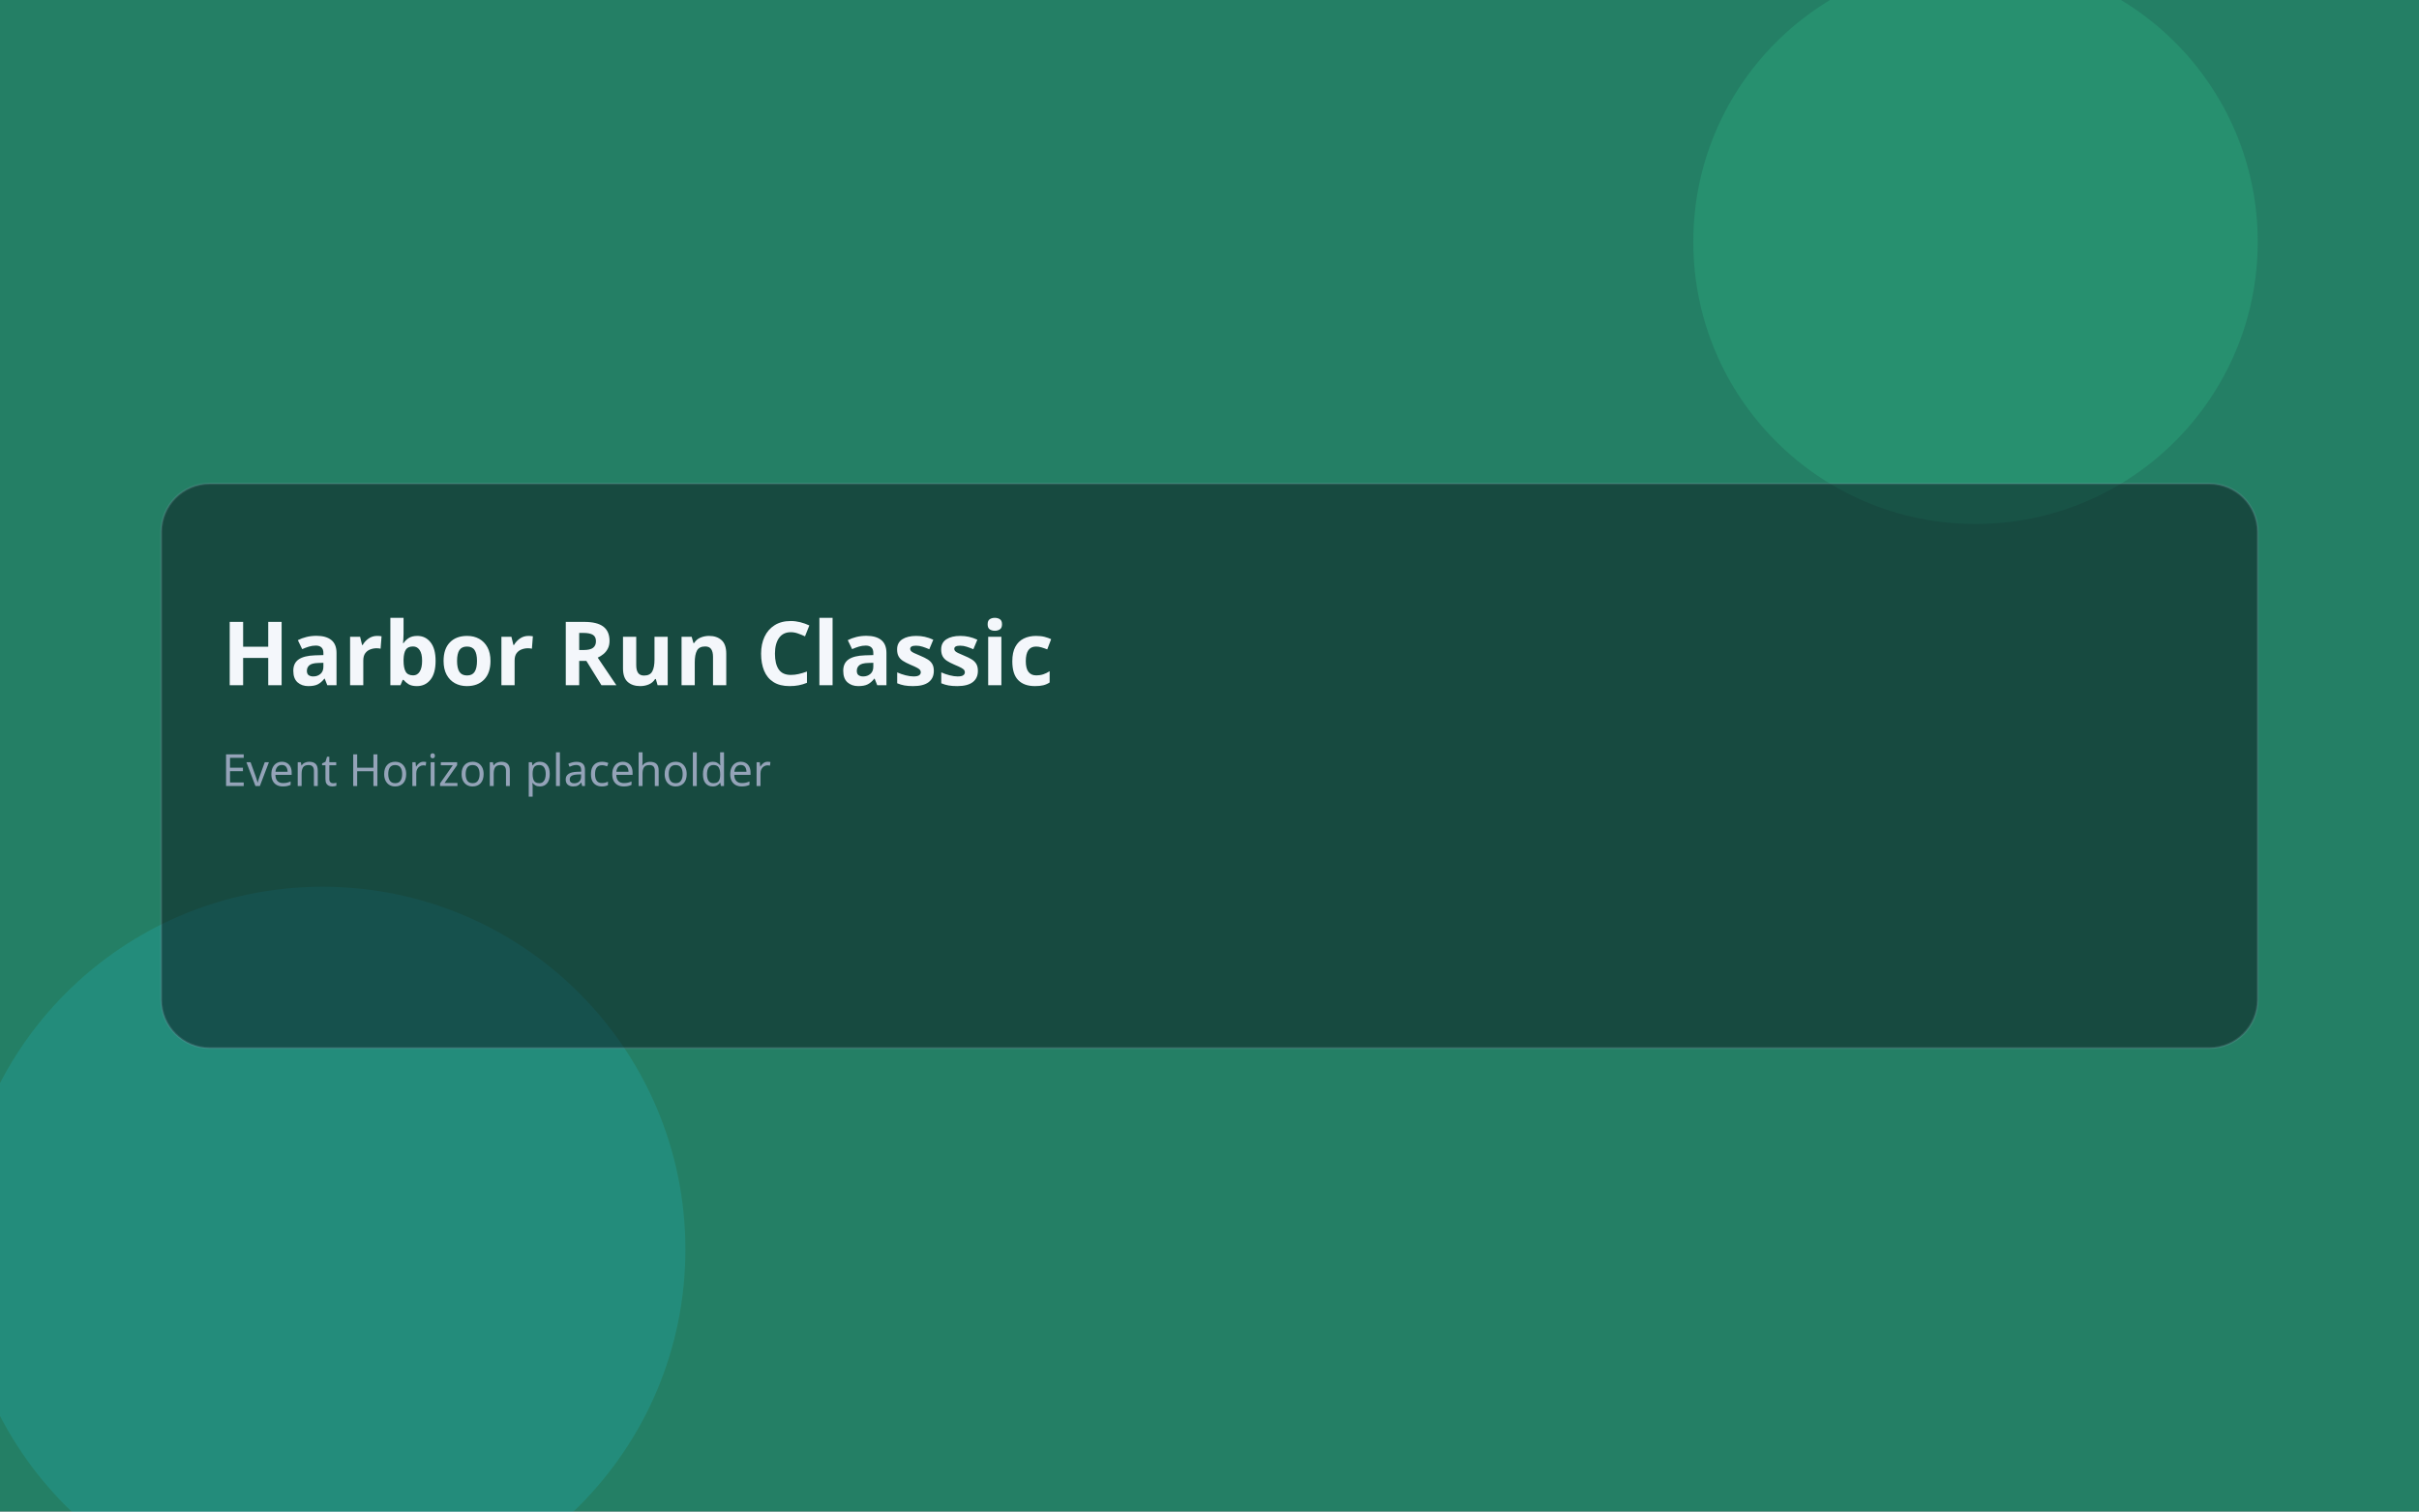
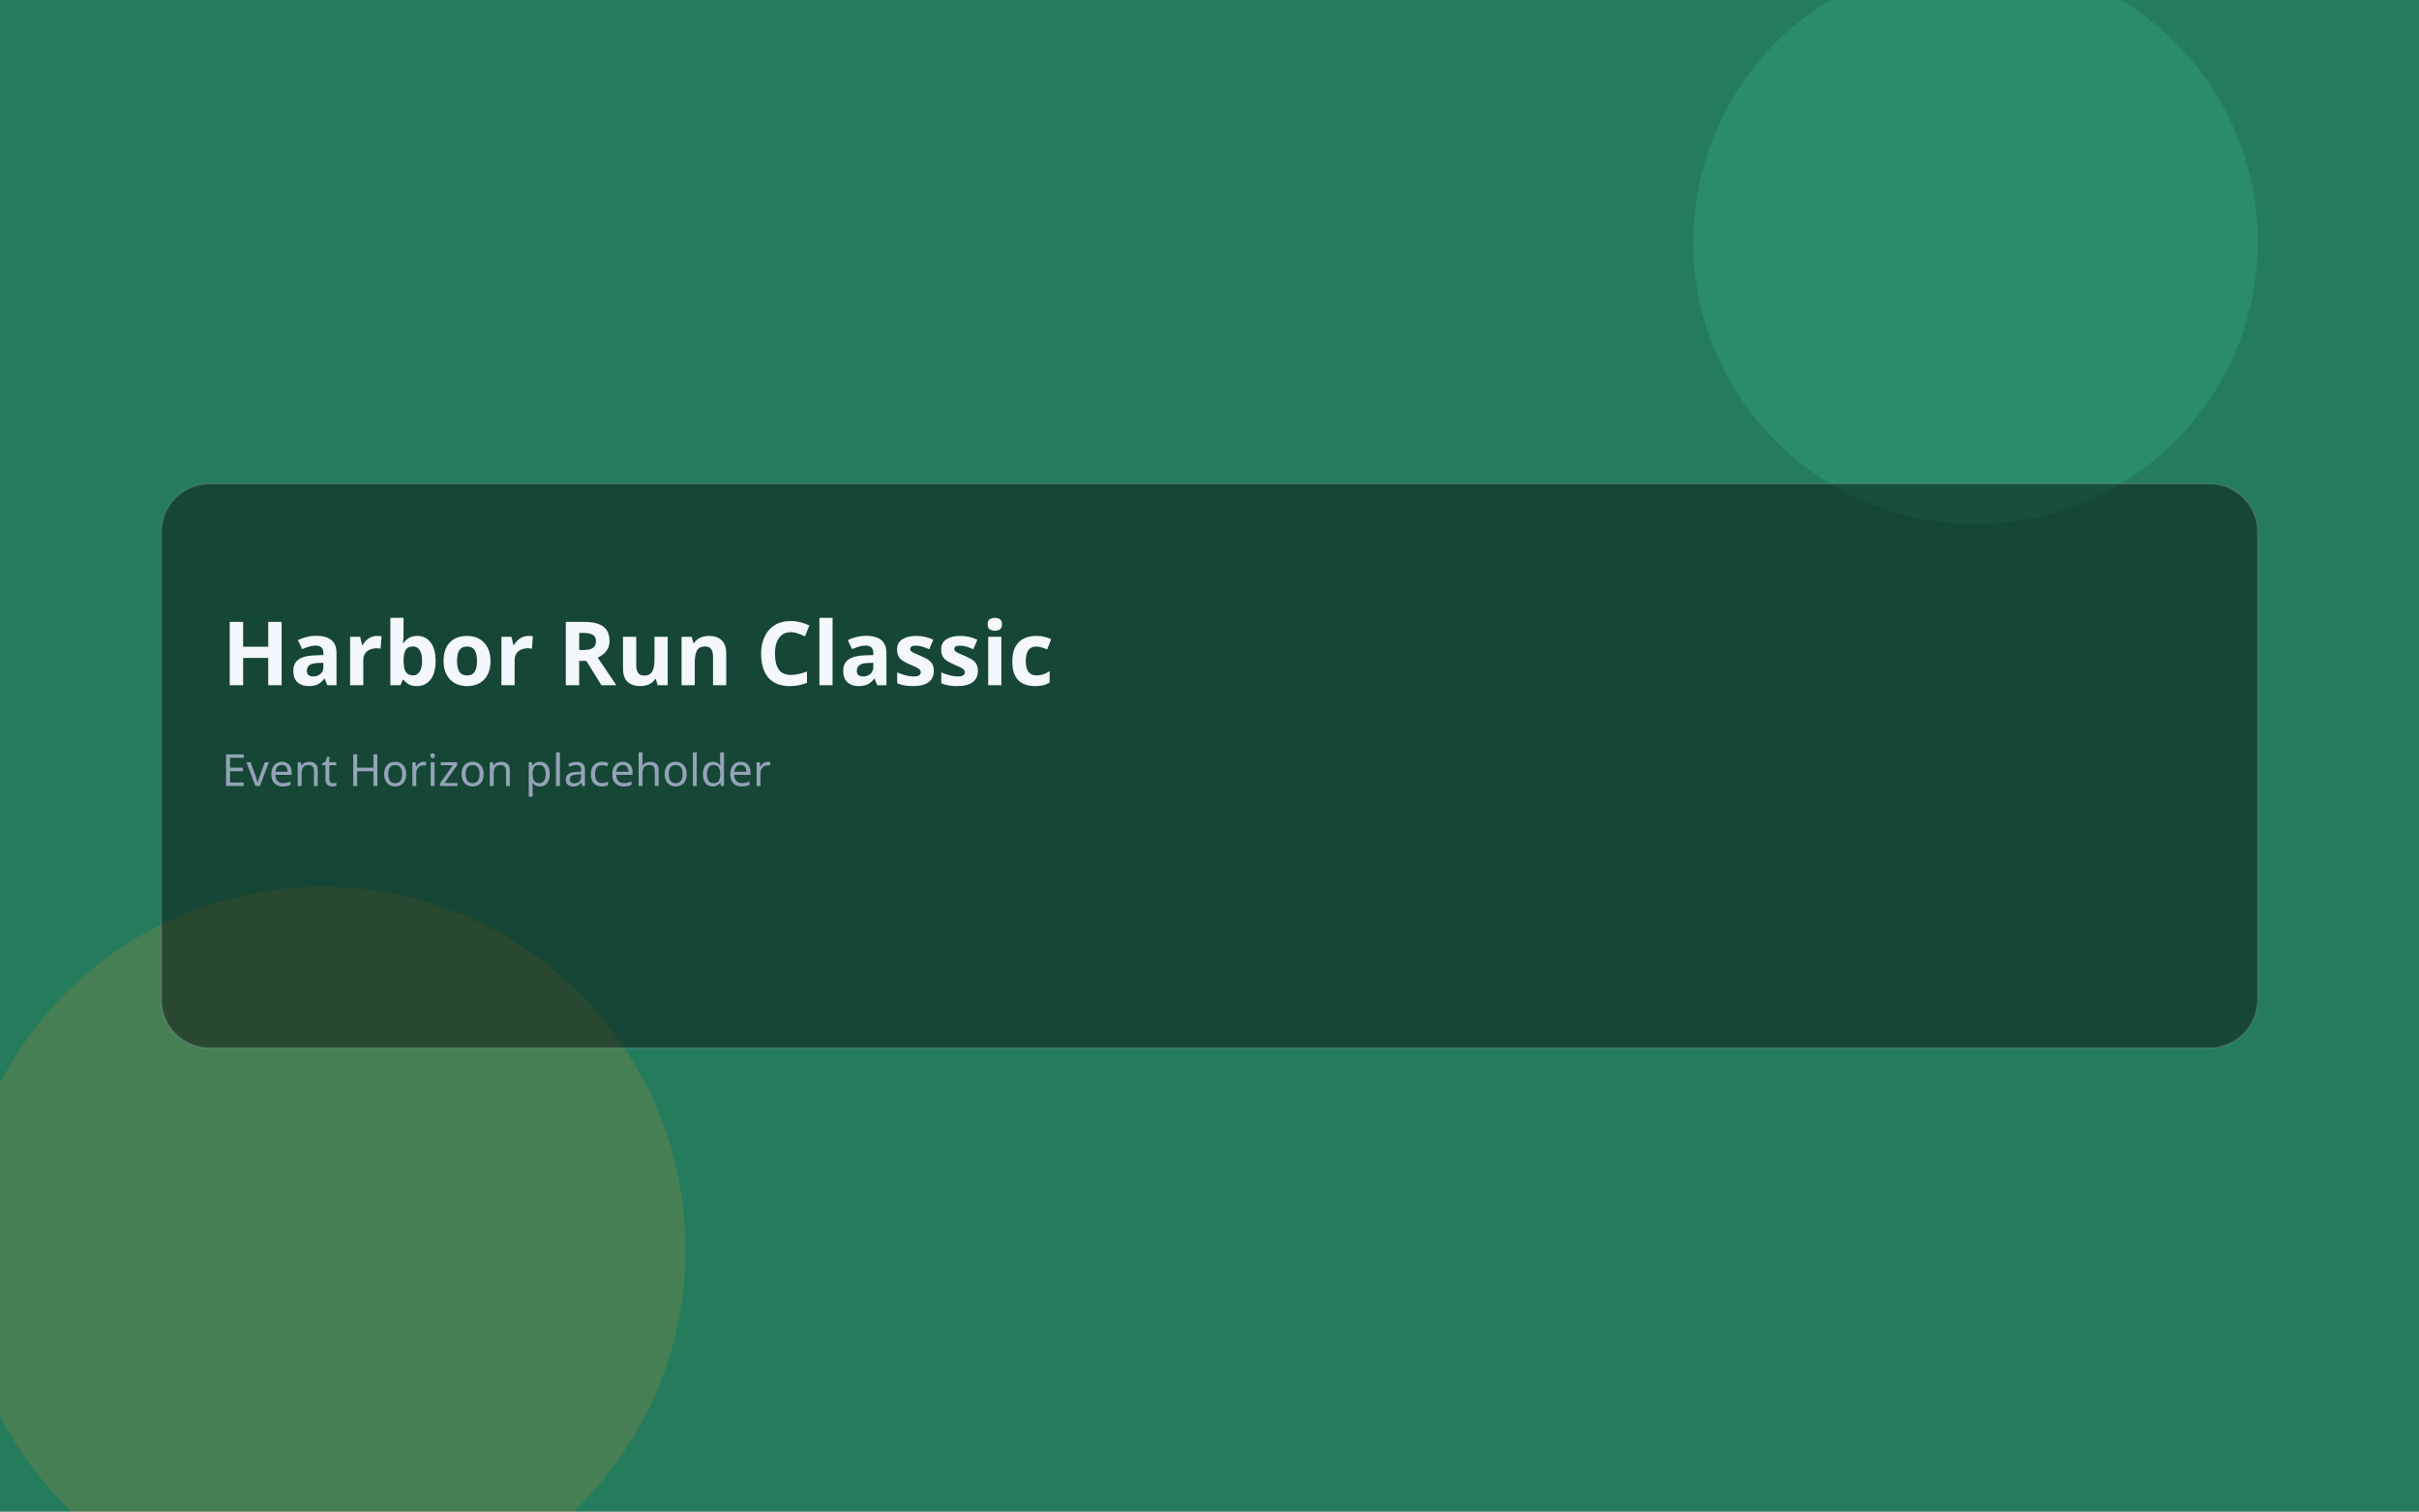
<svg xmlns="http://www.w3.org/2000/svg" width="1200" height="750" viewBox="0 0 1200 750" fill="none">
  <defs>
    <linearGradient id="g" x1="0" y1="0" x2="1200" y2="750">
      <stop stop-color="#34D399" stop-opacity="0.55" />
-       <stop offset="1" stop-color="#22D3EE" stop-opacity="0.28" />
+       <stop offset="1" stop-color="#FF8C2B" stop-opacity="0.28" />
    </linearGradient>
  </defs>
-   <rect width="1200" height="750" fill="#101826" />
+   <rect width="1200" height="750" fill="#121212" />
  <rect width="1200" height="750" fill="url(#g)" />
  <circle cx="980" cy="120" r="140" fill="#34D399" fill-opacity="0.2" />
-   <circle cx="160" cy="620" r="180" fill="#22D3EE" fill-opacity="0.16" />
-   <rect x="80" y="240" width="1040" height="280" rx="24" fill="rgba(7,11,20,0.45)" stroke="rgba(148,163,184,0.2)" />
+   <circle cx="160" cy="620" r="180" fill="#FF8C2B" fill-opacity="0.16" />
+   <rect x="80" y="240" width="1040" height="280" rx="24" fill="rgba(5,5,5,0.45)" stroke="rgba(148,163,184,0.2)" />
  <text x="110" y="340" fill="#F4F7FB" font-family="ui-sans-serif,system-ui" font-size="44" font-weight="700">Harbor Run Classic</text>
  <text x="110" y="390" fill="#94A3B8" font-family="ui-sans-serif,system-ui" font-size="22">Event Horizon placeholder</text>
</svg>
